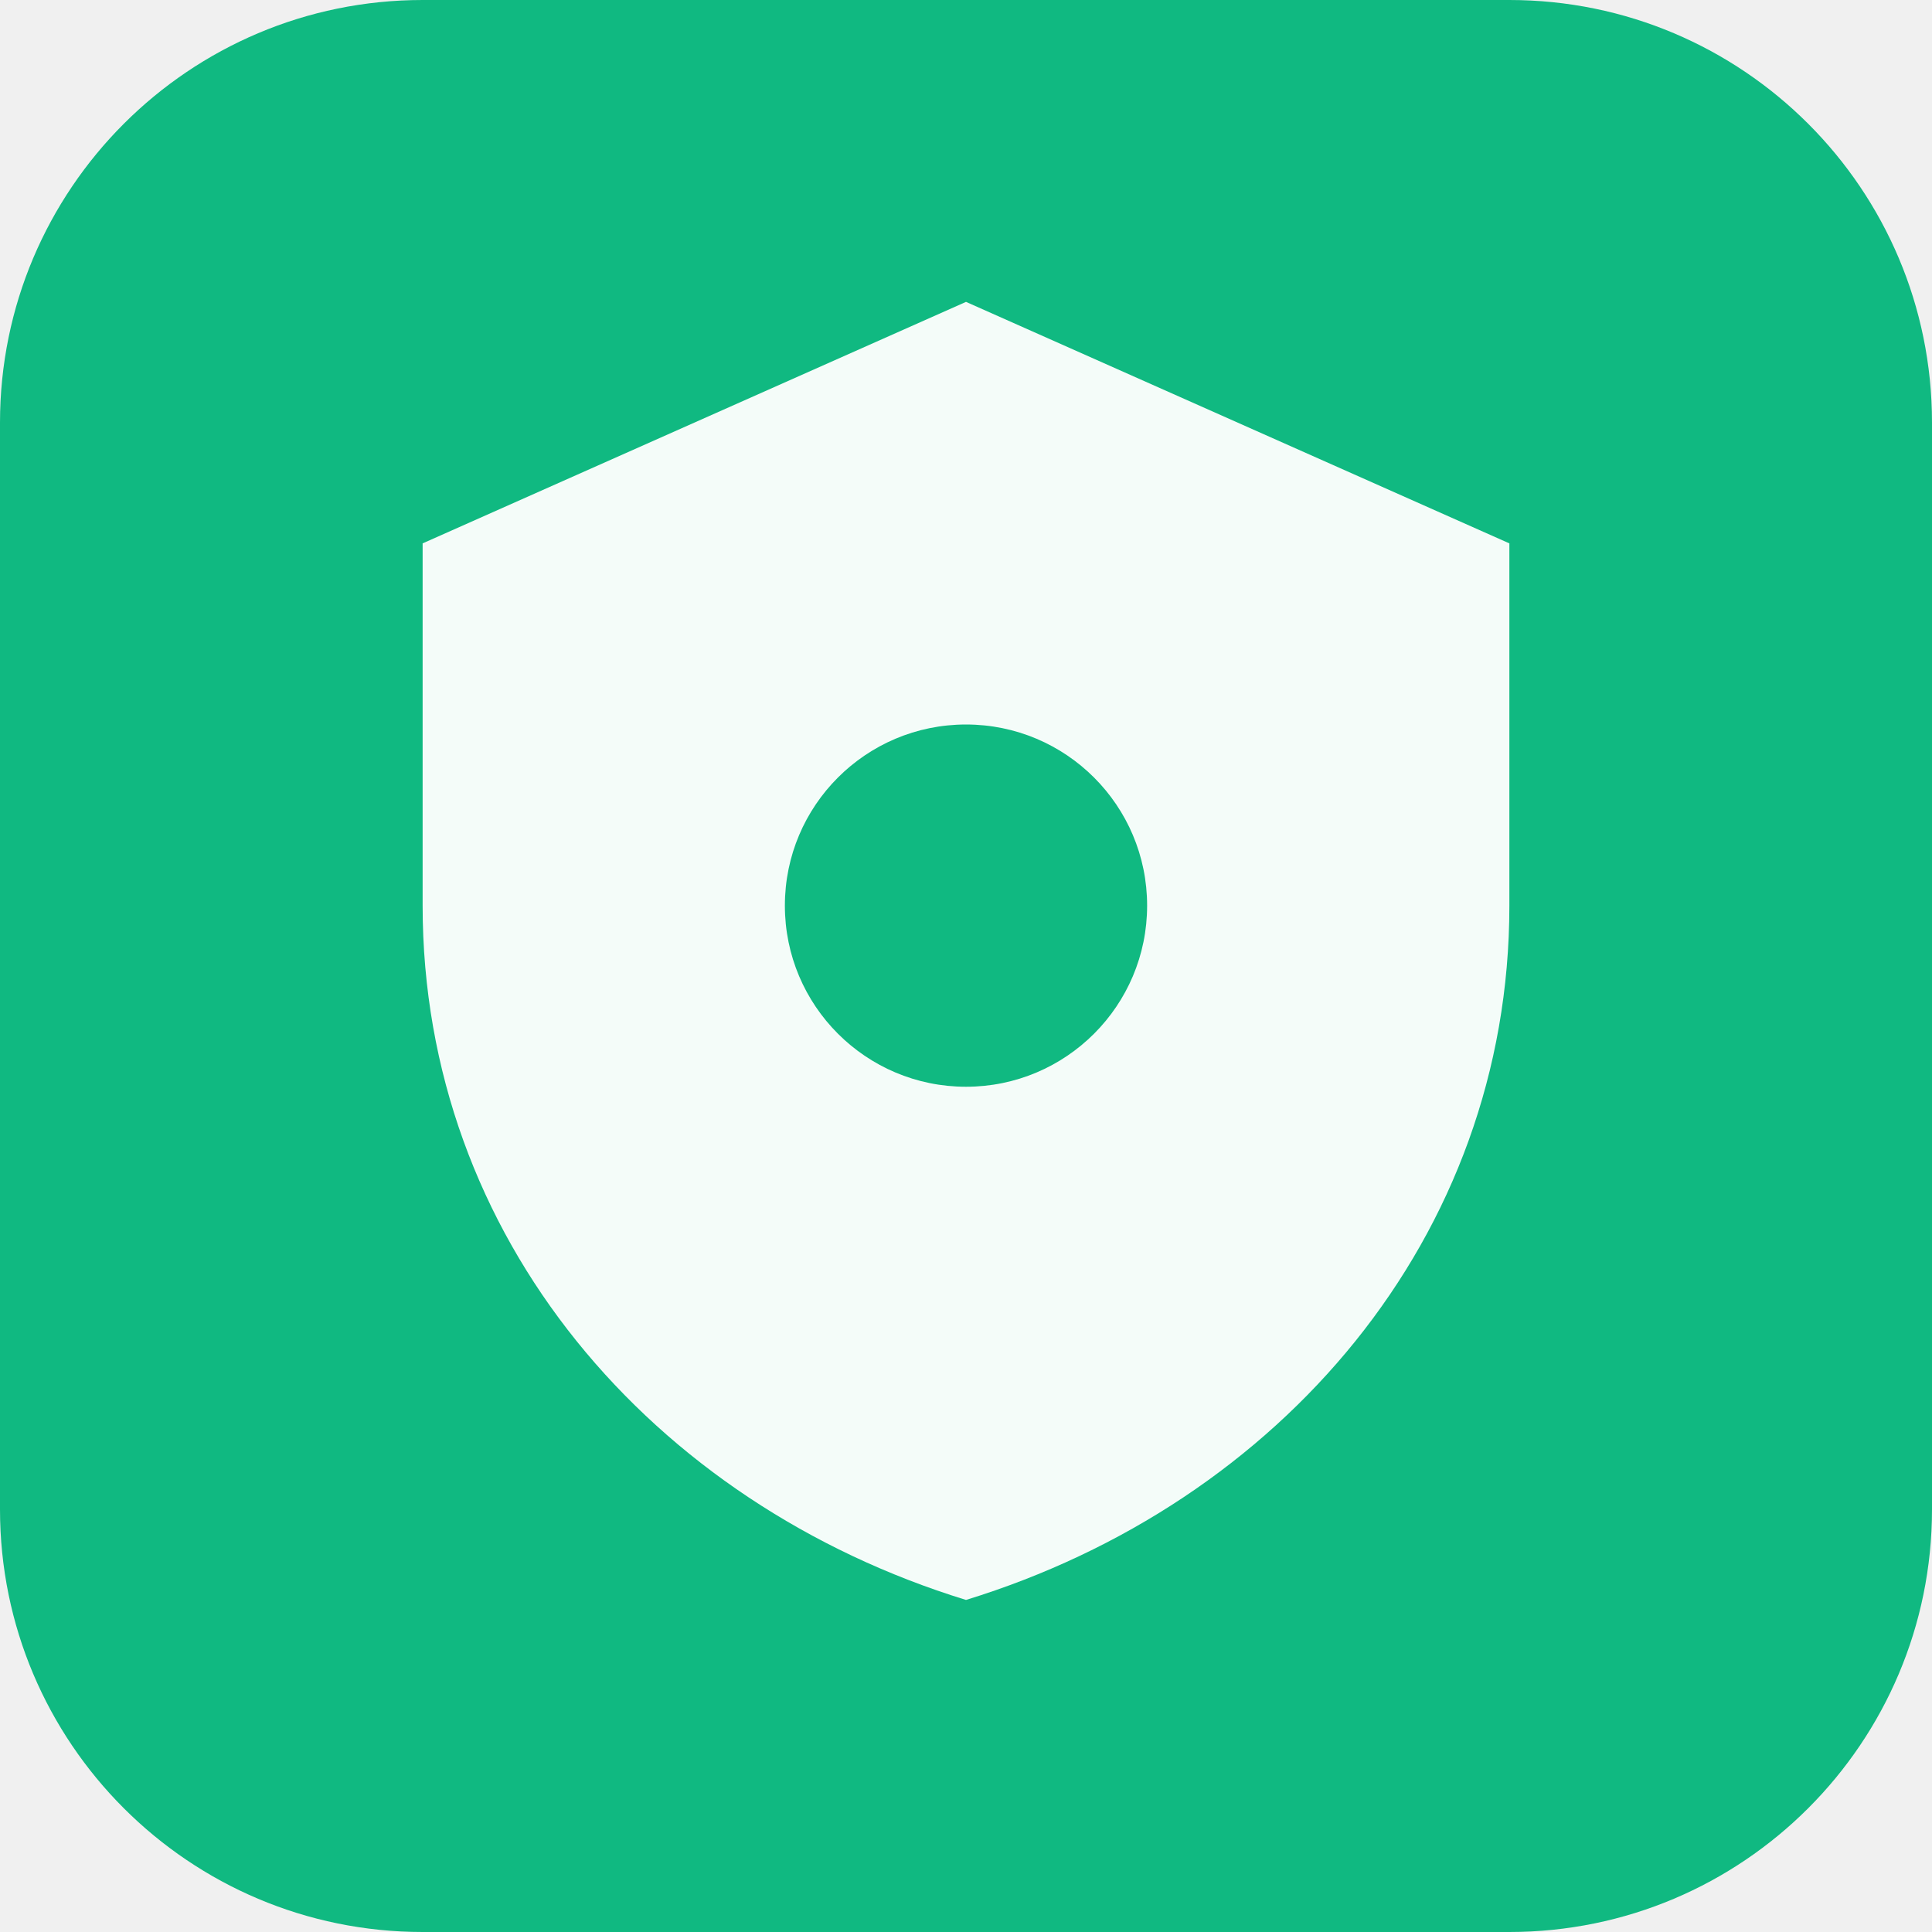
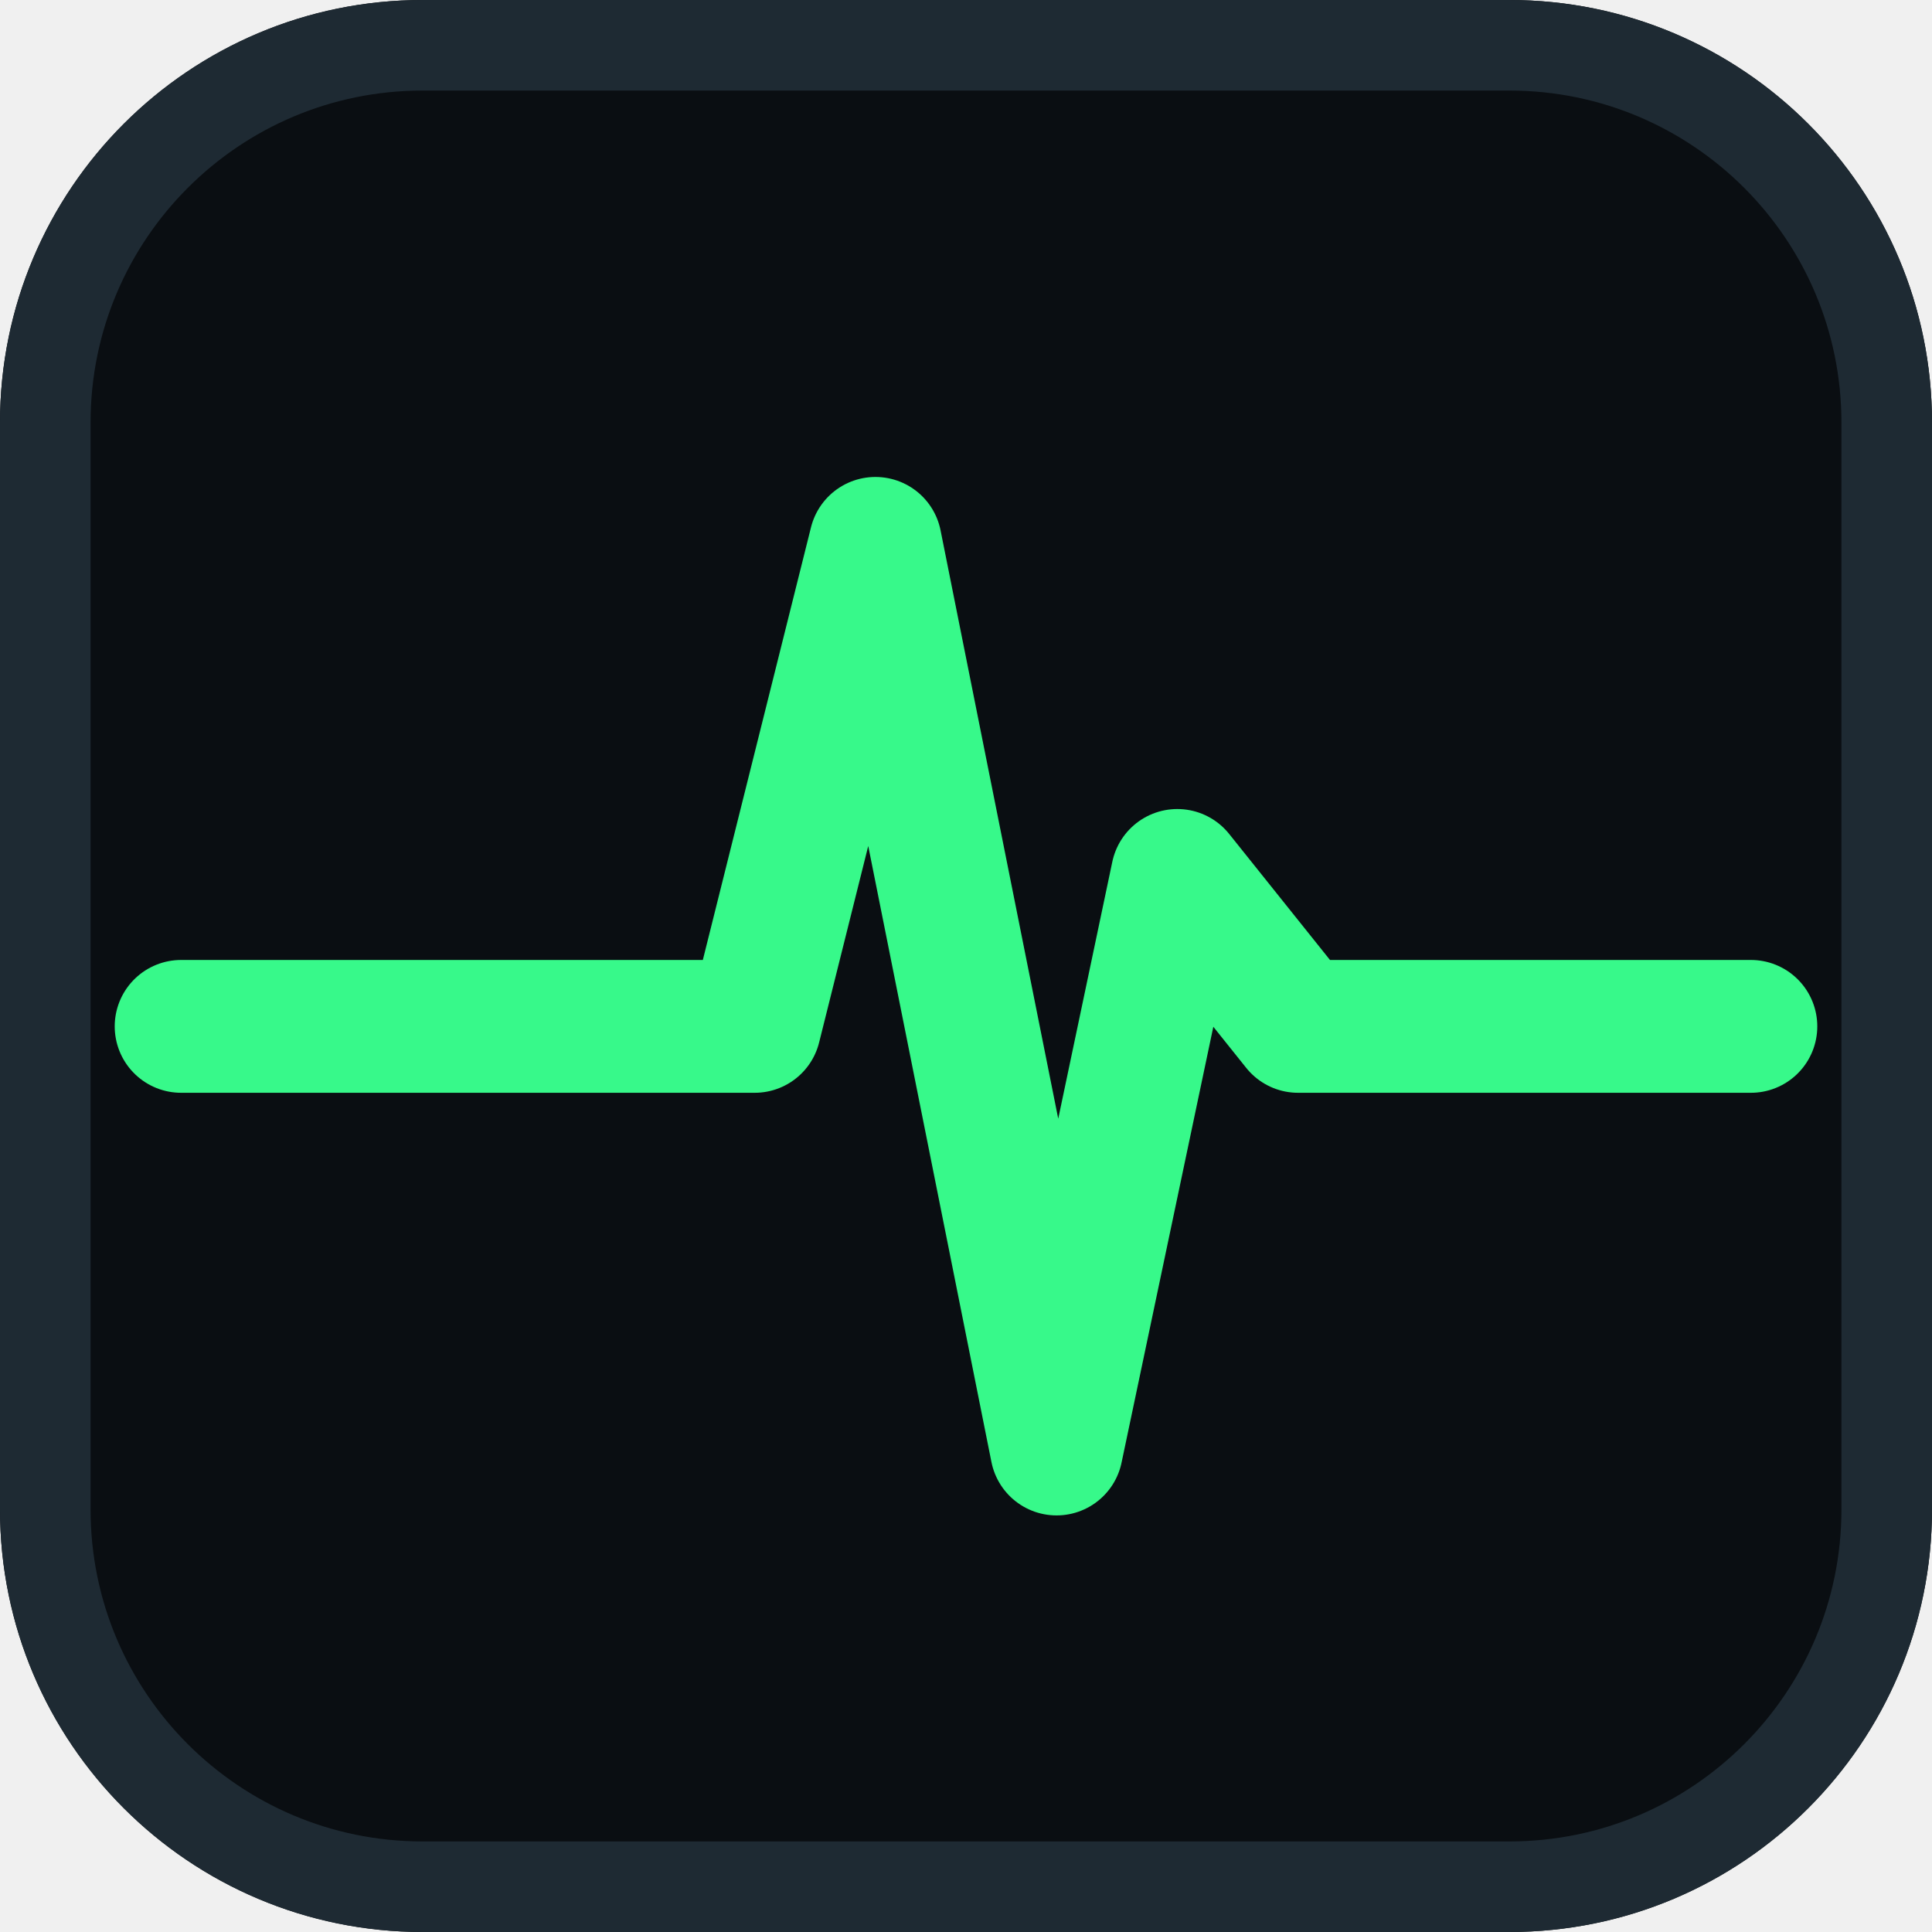
<svg xmlns="http://www.w3.org/2000/svg" viewBox="0 0 32 32">
-   <rect width="32" height="32" rx="7" fill="#10b981" />
-   <path d="M16 5l9 4v6c0 5.5-3.8 9.9-9 11.5C10.8 24.9 7 20.5 7 15V9l9-4z" fill="#fff" opacity="0.95" />
-   <circle cx="16" cy="15" r="3" fill="#10b981" />
+   <rect width="32" height="32" rx="7" fill="#0a0e12" />
+   <rect x="0.75" y="0.75" width="30.5" height="30.5" rx="6.25" fill="none" stroke="#1e2a33" stroke-width="1.5" />
+   <path d="M3 17 H10.5 L12.5 17 L14.5 9 L17.5 24 L19.5 14.5 L21.5 17 H29" fill="none" stroke="#37F98A" stroke-width="2.2" stroke-linejoin="round" stroke-linecap="round" />
</svg>
